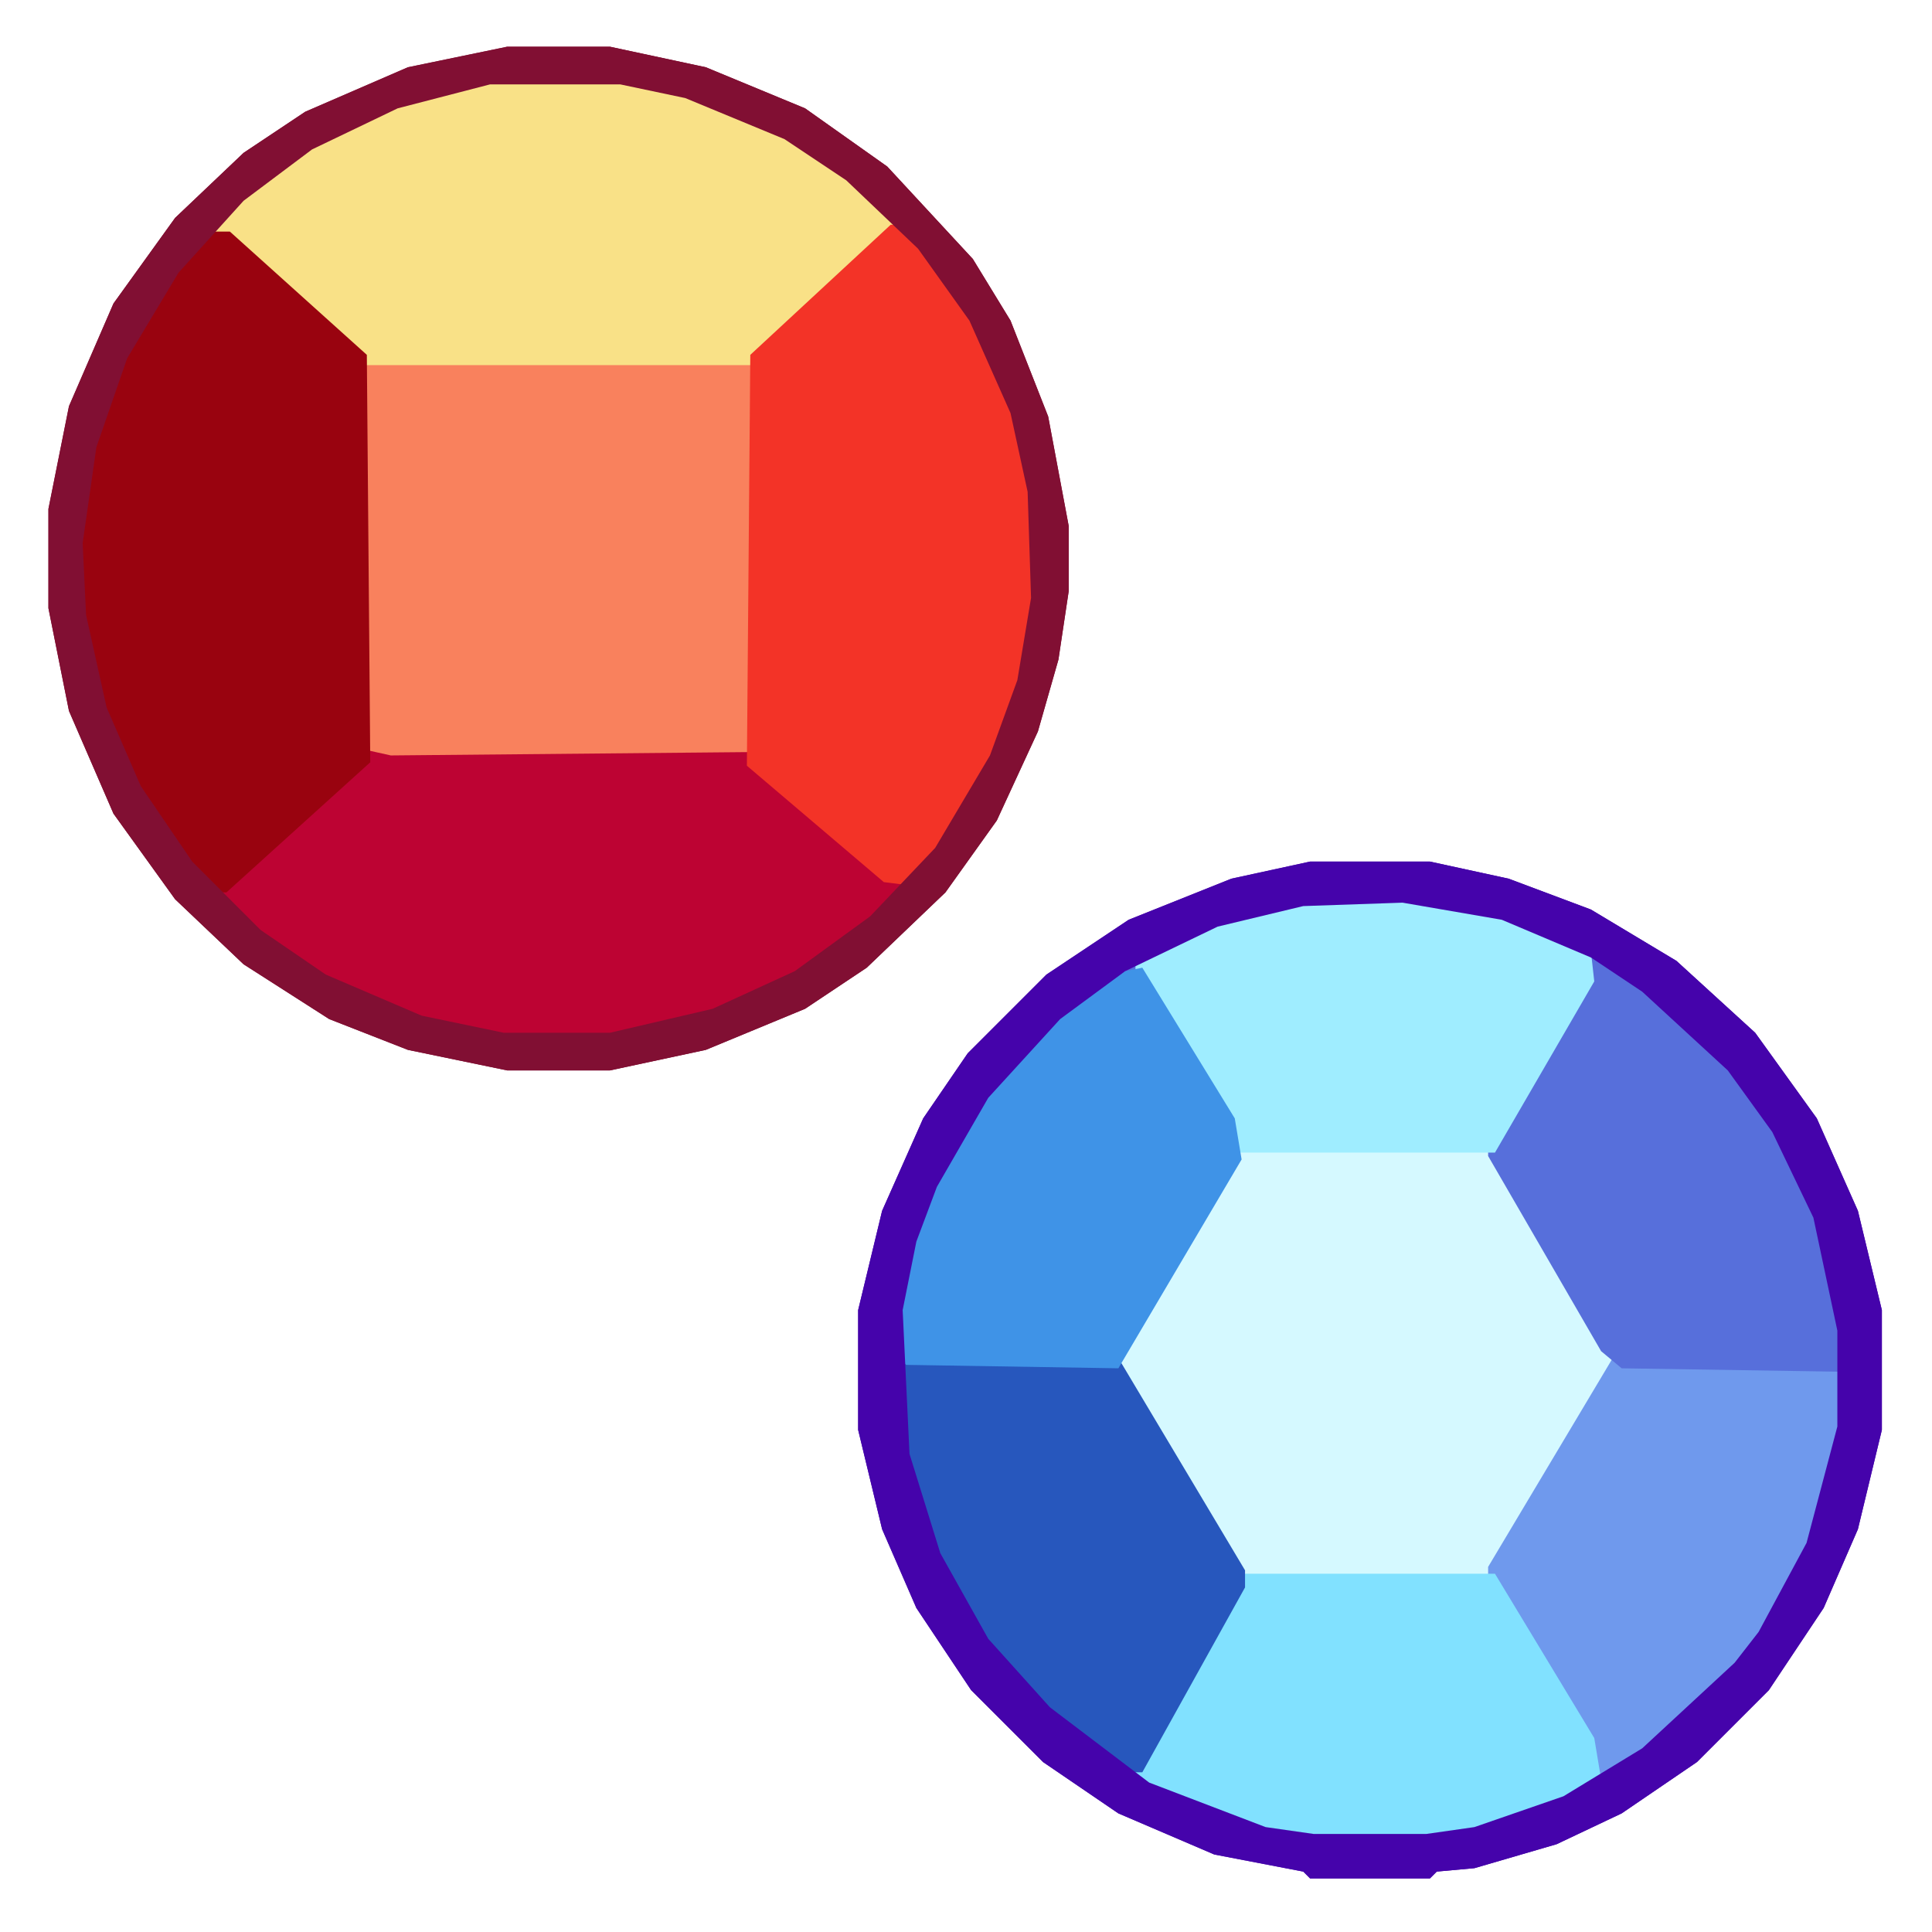
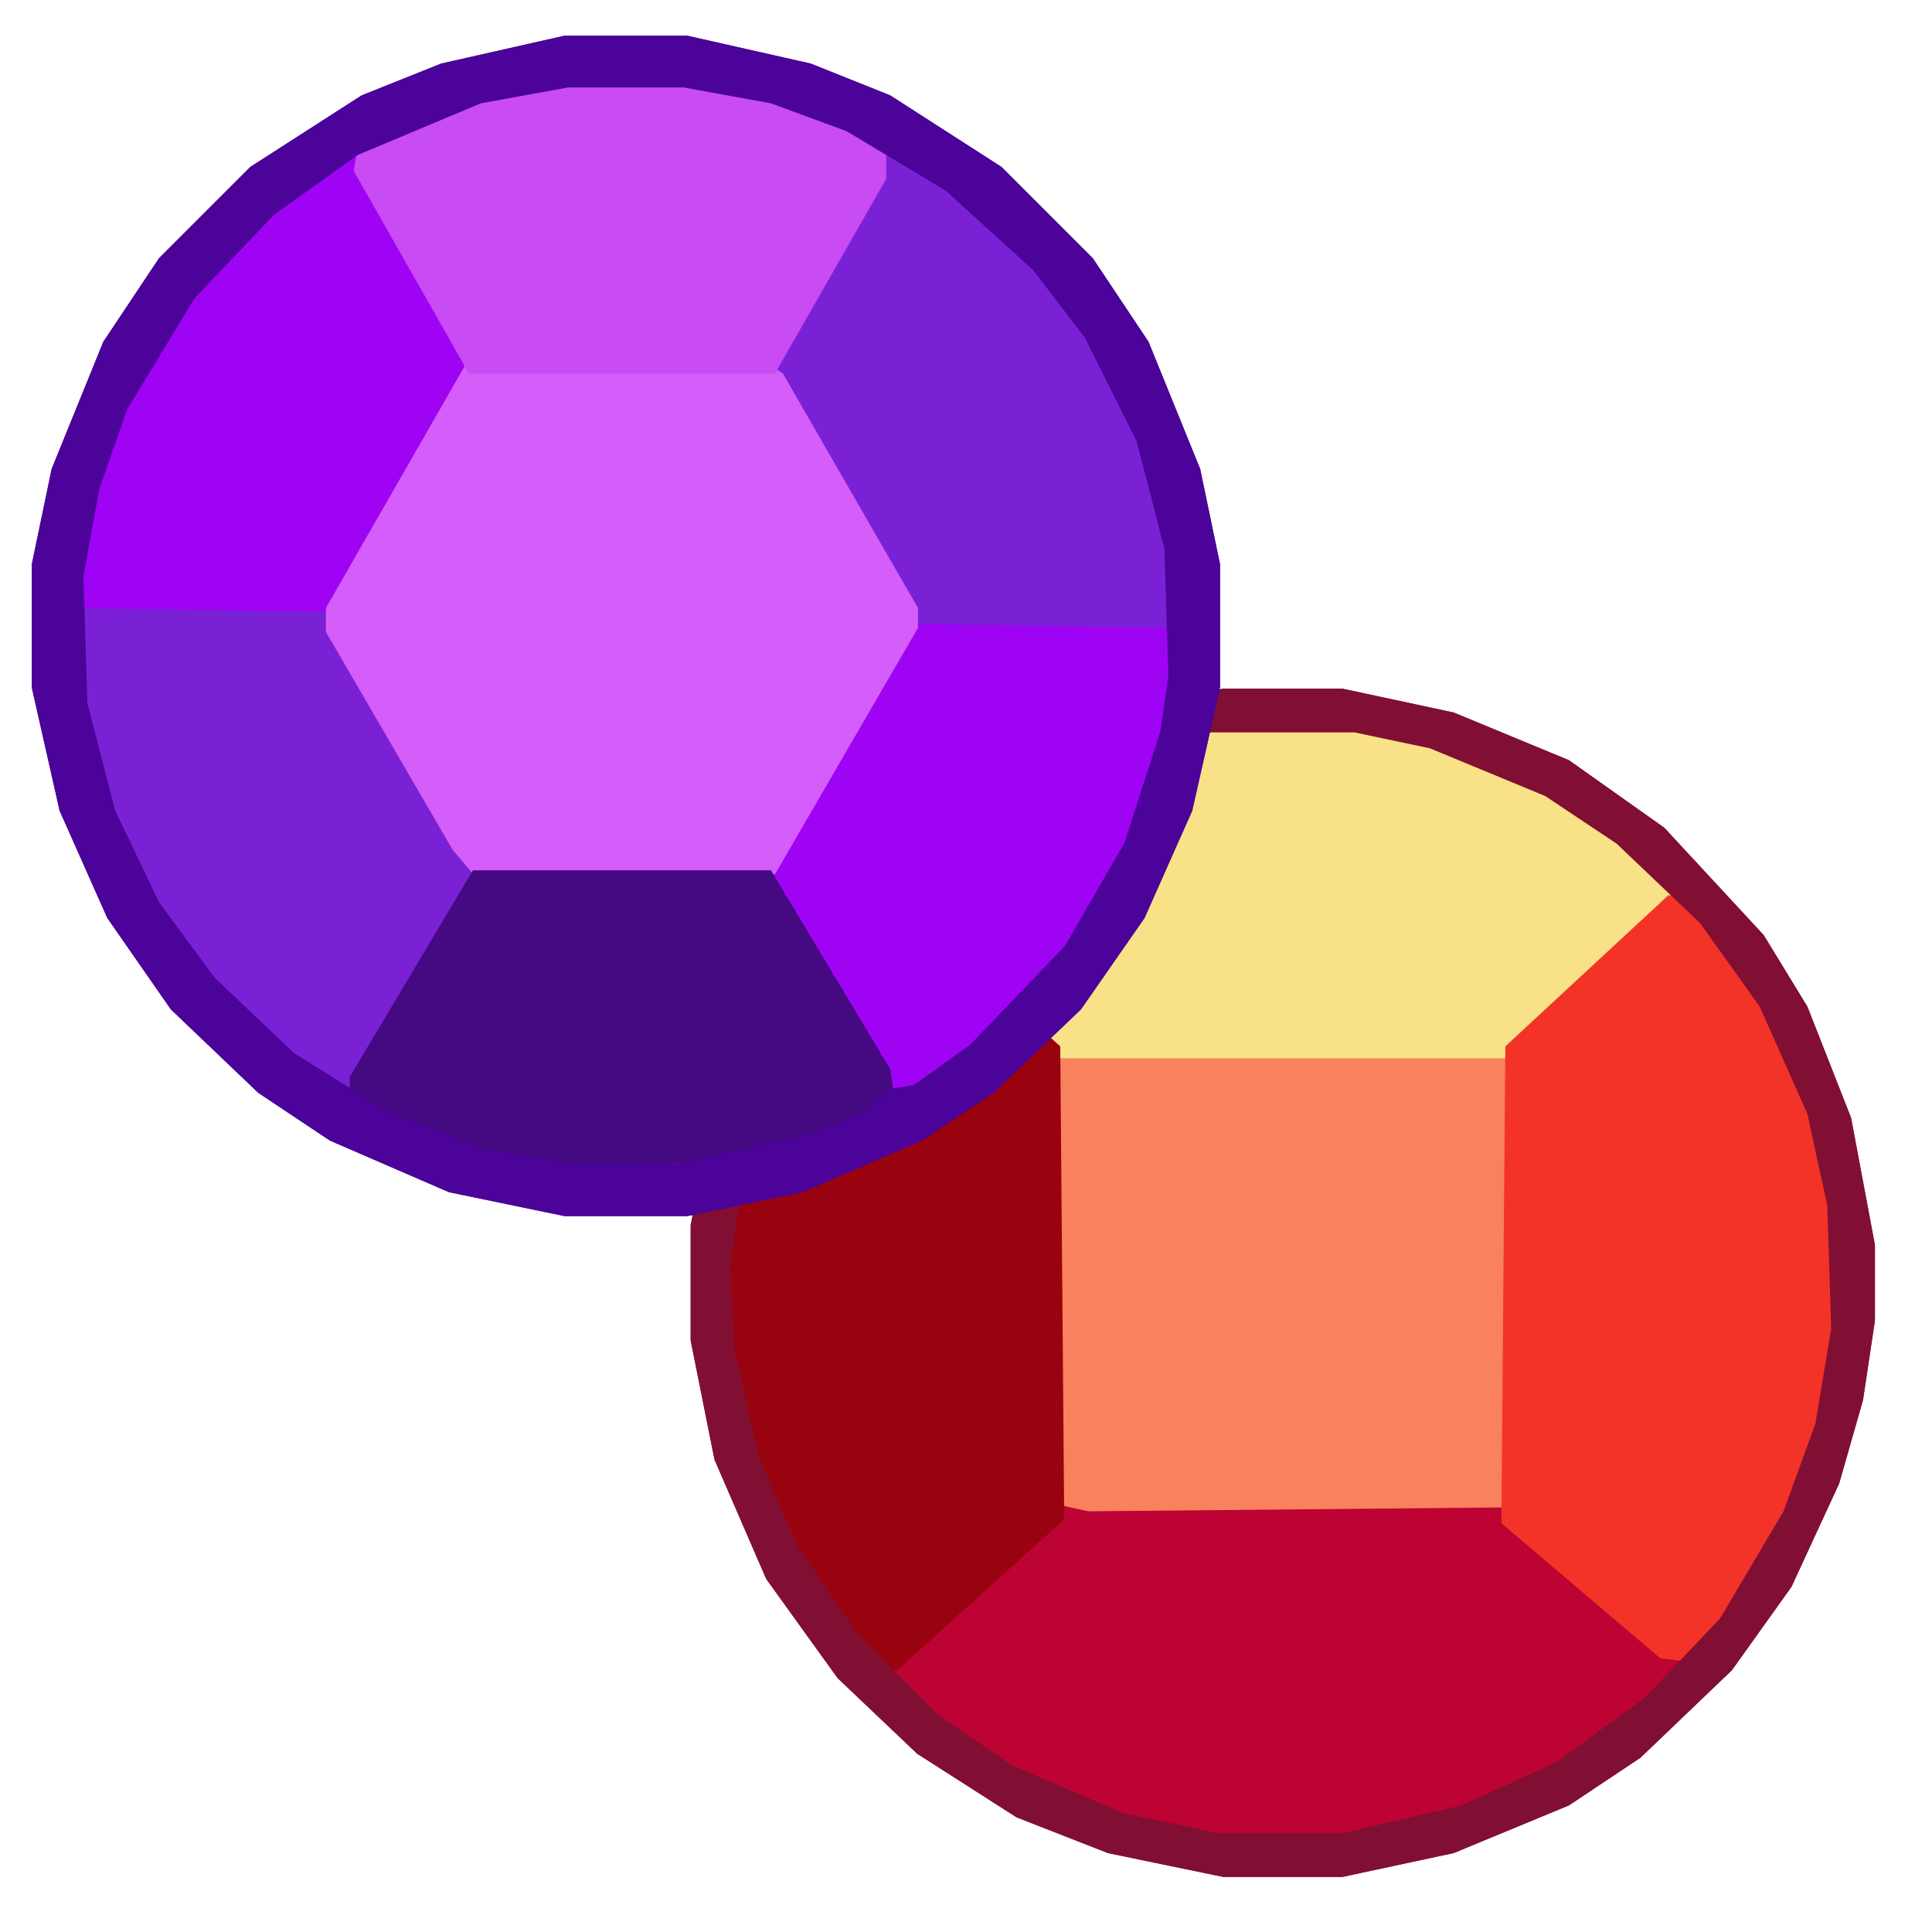
<svg xmlns="http://www.w3.org/2000/svg" viewBox="0 0 200 200" width="200" height="200">
-   <g transform="translate(2 2) scale(0.56)">
+   <g transform="translate(68 68) scale(0.65)">
    <svg viewBox="-0.5 0 316 316" width="200" height="200">
      <path d="M142,8 L113,14 L83,27 L65,39 L45,58 L27,83 L14,113 L8,143 L8,172 L14,202 L27,232 L45,257 L65,276 L90,292 L113,301 L142,307 L172,307 L200,301 L229,289 L247,277 L270,255 L285,234 L297,208 L303,187 L306,167 L306,148 L300,116 L289,88 L278,70 L253,43 L229,26 L200,14 L172,8 Z" fill="#810f33" fill-rule="evenodd" />
      <path d="M135,18 L108,25 L83,37 L63,52 L40,79 L27,104 L19,133 L17,164 L21,192 L29,216 L45,243 L61,261 L87,280 L115,292 L139,297 L174,297 L192,294 L212,287 L244,268 L264,249 L278,229 L289,205 L295,179 L296,144 L293,125 L287,105 L278,86 L263,65 L239,43 L215,29 L192,21 L177,18 Z" fill="#f9815d" fill-rule="evenodd" />
      <path d="M56,60 L56,64 L97,101 L217,101 L257,64 L257,59 L249,51 L230,37 L215,29 L183,19 L158,17 L135,18 L103,27 L74,43 Z" fill="#f9e187" fill-rule="evenodd" />
      <path d="M57,252 L57,256 L61,261 L87,280 L115,292 L139,297 L174,297 L204,290 L228,279 L244,268 L258,255 L257,249 L215,214 L108,215 L99,213 Z" fill="#bd0333" fill-rule="evenodd" />
      <path d="M54,62 L35,87 L24,112 L18,139 L17,164 L21,192 L29,216 L45,243 L56,255 L60,255 L102,217 L101,98 L61,62 Z" fill="#99030f" fill-rule="evenodd" />
      <path d="M254,60 L213,98 L212,218 L252,252 L260,253 L278,229 L290,202 L296,171 L296,144 L290,113 L284,98 L268,71 L258,60 Z" fill="#f33327" fill-rule="evenodd" />
      <path d="M142,8 L113,14 L83,27 L65,39 L45,58 L27,83 L14,113 L8,143 L8,172 L14,202 L27,232 L45,257 L65,276 L90,292 L113,301 L142,307 L172,307 L200,301 L229,289 L247,277 L270,255 L285,234 L297,208 L303,187 L306,167 L306,148 L300,116 L289,88 L278,70 L253,43 L229,26 L200,14 L172,8 Z M137,19 L175,19 L194,23 L223,35 L241,47 L262,67 L277,88 L289,115 L294,138 L295,169 L291,193 L283,215 L267,242 L248,262 L226,278 L202,289 L172,296 L141,296 L117,291 L89,279 L70,266 L50,246 L35,224 L25,201 L19,174 L18,153 L22,125 L31,99 L46,74 L65,53 L85,38 L110,26 Z" fill="#810f33" fill-rule="evenodd" />
    </svg>
  </g>
-   <g transform="translate(86 86) scale(0.56)">
+   <g transform="translate(0 0) scale(0.65)">
    <svg viewBox="0 -1 316 316" width="200" height="200">
-       <path d="M140,8 L117,13 L87,25 L63,41 L40,64 L27,83 L15,110 L8,139 L8,174 L15,203 L25,226 L41,250 L62,271 L84,286 L112,298 L138,303 L140,305 L175,305 L177,303 L188,302 L212,295 L231,286 L253,271 L274,250 L290,226 L300,203 L307,174 L307,139 L300,110 L288,83 L270,58 L247,37 L222,22 L198,13 L175,8 Z" fill="#4503ab" fill-rule="evenodd" />
-       <path d="M136,20 L111,26 L84,39 L65,53 L45,75 L36,89 L24,117 L20,137 L22,183 L31,212 L45,237 L62,256 L91,278 L109,286 L139,293 L176,293 L190,291 L216,282 L247,262 L272,235 L286,209 L295,175 L293,129 L288,110 L276,85 L263,67 L239,45 L212,29 L190,22 L169,19 Z" fill="#d5f9ff" fill-rule="evenodd" />
-       <path d="M293,154 L229,152 L192,214 L192,221 L223,276 L227,276 L247,262 L265,244 L277,227 L286,209 L295,175 L295,156 Z" fill="#6f99ed" fill-rule="evenodd" />
-       <path d="M88,268 L88,275 L95,280 L125,291 L139,293 L176,293 L190,291 L216,282 L225,276 L223,264 L194,216 L119,216 Z" fill="#81e1ff" fill-rule="evenodd" />
-       <path d="M23,124 L22,131 L26,131 L27,124 Z M66,56 L62,56 L53,65 L53,69 L60,67 L66,61 Z M79,45 L75,45 L71,48 L71,52 L76,52 L79,49 Z M86,38 L86,42 L92,41 L92,37 Z M220,36 L219,42 L192,88 L192,94 L225,151 L231,156 L295,157 L295,143 L290,116 L276,85 L263,67 L248,52 L225,36 Z" fill="#576fdb" fill-rule="evenodd" />
-       <path d="M20,152 L20,169 L25,196 L37,224 L45,237 L62,256 L86,274 L91,274 L121,220 L121,215 L84,153 Z" fill="#2757bd" fill-rule="evenodd" />
-       <path d="M89,37 L89,44 L118,93 L194,93 L223,43 L222,34 L212,29 L190,22 L169,19 L136,20 L117,24 Z" fill="#9fedff" fill-rule="evenodd" />
-       <path d="M91,39 L81,41 L65,53 L48,71 L35,91 L24,117 L20,141 L20,153 L22,155 L84,156 L120,95 L118,83 Z" fill="#3f93e7" fill-rule="evenodd" />
-       <path d="M140,8 L117,13 L87,25 L63,41 L40,64 L27,83 L15,110 L8,139 L8,174 L15,203 L25,226 L41,250 L62,271 L84,286 L112,298 L138,303 L140,305 L175,305 L177,303 L188,302 L212,295 L231,286 L253,271 L274,250 L290,226 L300,203 L307,174 L307,139 L300,110 L288,83 L270,58 L247,37 L222,22 L198,13 L175,8 Z M138,21 L167,20 L196,25 L222,36 L237,46 L262,69 L275,87 L287,112 L294,145 L294,173 L285,207 L271,233 L264,242 L237,267 L214,281 L188,290 L174,292 L141,292 L127,290 L93,277 L64,255 L46,235 L32,210 L23,181 L21,139 L25,119 L31,103 L46,77 L67,54 L86,40 L113,27 Z" fill="#4503ab" fill-rule="evenodd" />
+       <path d="M142,8 L111,15 L91,23 L63,41 L40,64 L26,85 L13,117 L8,141 L8,172 L15,203 L27,230 L43,253 L65,274 L83,286 L113,299 L142,305 L173,305 L202,299 L232,286 L250,274 L272,253 L288,230 L300,203 L307,172 L307,141 L302,117 L289,85 L275,64 L252,41 L224,23 L204,15 L173,8 Z" fill="#4b0399" fill-rule="evenodd" />
+       <path d="M133,21 L110,27 L88,37 L67,52 L45,76 L31,100 L23,124 L20,142 L21,178 L28,205 L39,228 L53,247 L76,268 L96,280 L129,291 L143,293 L186,291 L207,285 L232,273 L246,263 L269,239 L284,213 L293,185 L295,171 L294,135 L287,108 L274,82 L261,65 L240,46 L225,36 L196,24 L174,20 Z" fill="#9f03f3" fill-rule="evenodd" />
+       <path d="M20,152 L23,188 L28,205 L39,228 L53,247 L67,261 L82,272 L90,273 L122,220 L122,215 L84,153 Z M221,36 L192,88 L192,95 L228,156 L295,157 L294,135 L291,121 L284,101 L274,82 L250,54 L225,36 Z" fill="#7b21d5" fill-rule="evenodd" />
+       <path d="M117,91 L82,152 L82,158 L114,213 L120,220 L195,219 L231,157 L231,152 L197,93 L191,89 L121,89 Z" fill="#d55df9" fill-rule="evenodd" />
+       <path d="M88,270 L88,274 L91,277 L120,289 L143,293 L186,291 L212,283 L225,275 L224,268 L194,218 L119,218 Z" fill="#450981" fill-rule="evenodd" />
+       <path d="M90,36 L89,42 L118,93 L195,93 L223,44 L223,36 L215,31 L196,24 L174,20 L133,21 L110,27 Z" fill="#c94bf3" fill-rule="evenodd" />
+       <path d="M142,8 L111,15 L91,23 L63,41 L40,64 L26,85 L13,117 L8,141 L8,172 L15,203 L27,230 L43,253 L65,274 L83,286 L113,299 L142,305 L173,305 L202,299 L232,286 L250,274 L272,253 L288,230 L300,203 L307,172 L307,141 L302,117 L289,85 L275,64 L252,41 L224,23 L204,15 L173,8 Z M143,21 L172,21 L194,25 L213,32 L238,47 L260,67 L273,84 L286,110 L293,137 L294,169 L292,183 L283,211 L268,237 L244,262 L230,272 L224,273 L217,279 L205,284 L170,292 L145,292 L122,288 L98,279 L74,264 L54,245 L40,226 L29,203 L22,176 L21,144 L25,122 L32,102 L49,74 L69,53 L90,38 L121,25 Z" fill="#4b0399" fill-rule="evenodd" />
    </svg>
  </g>
</svg>
